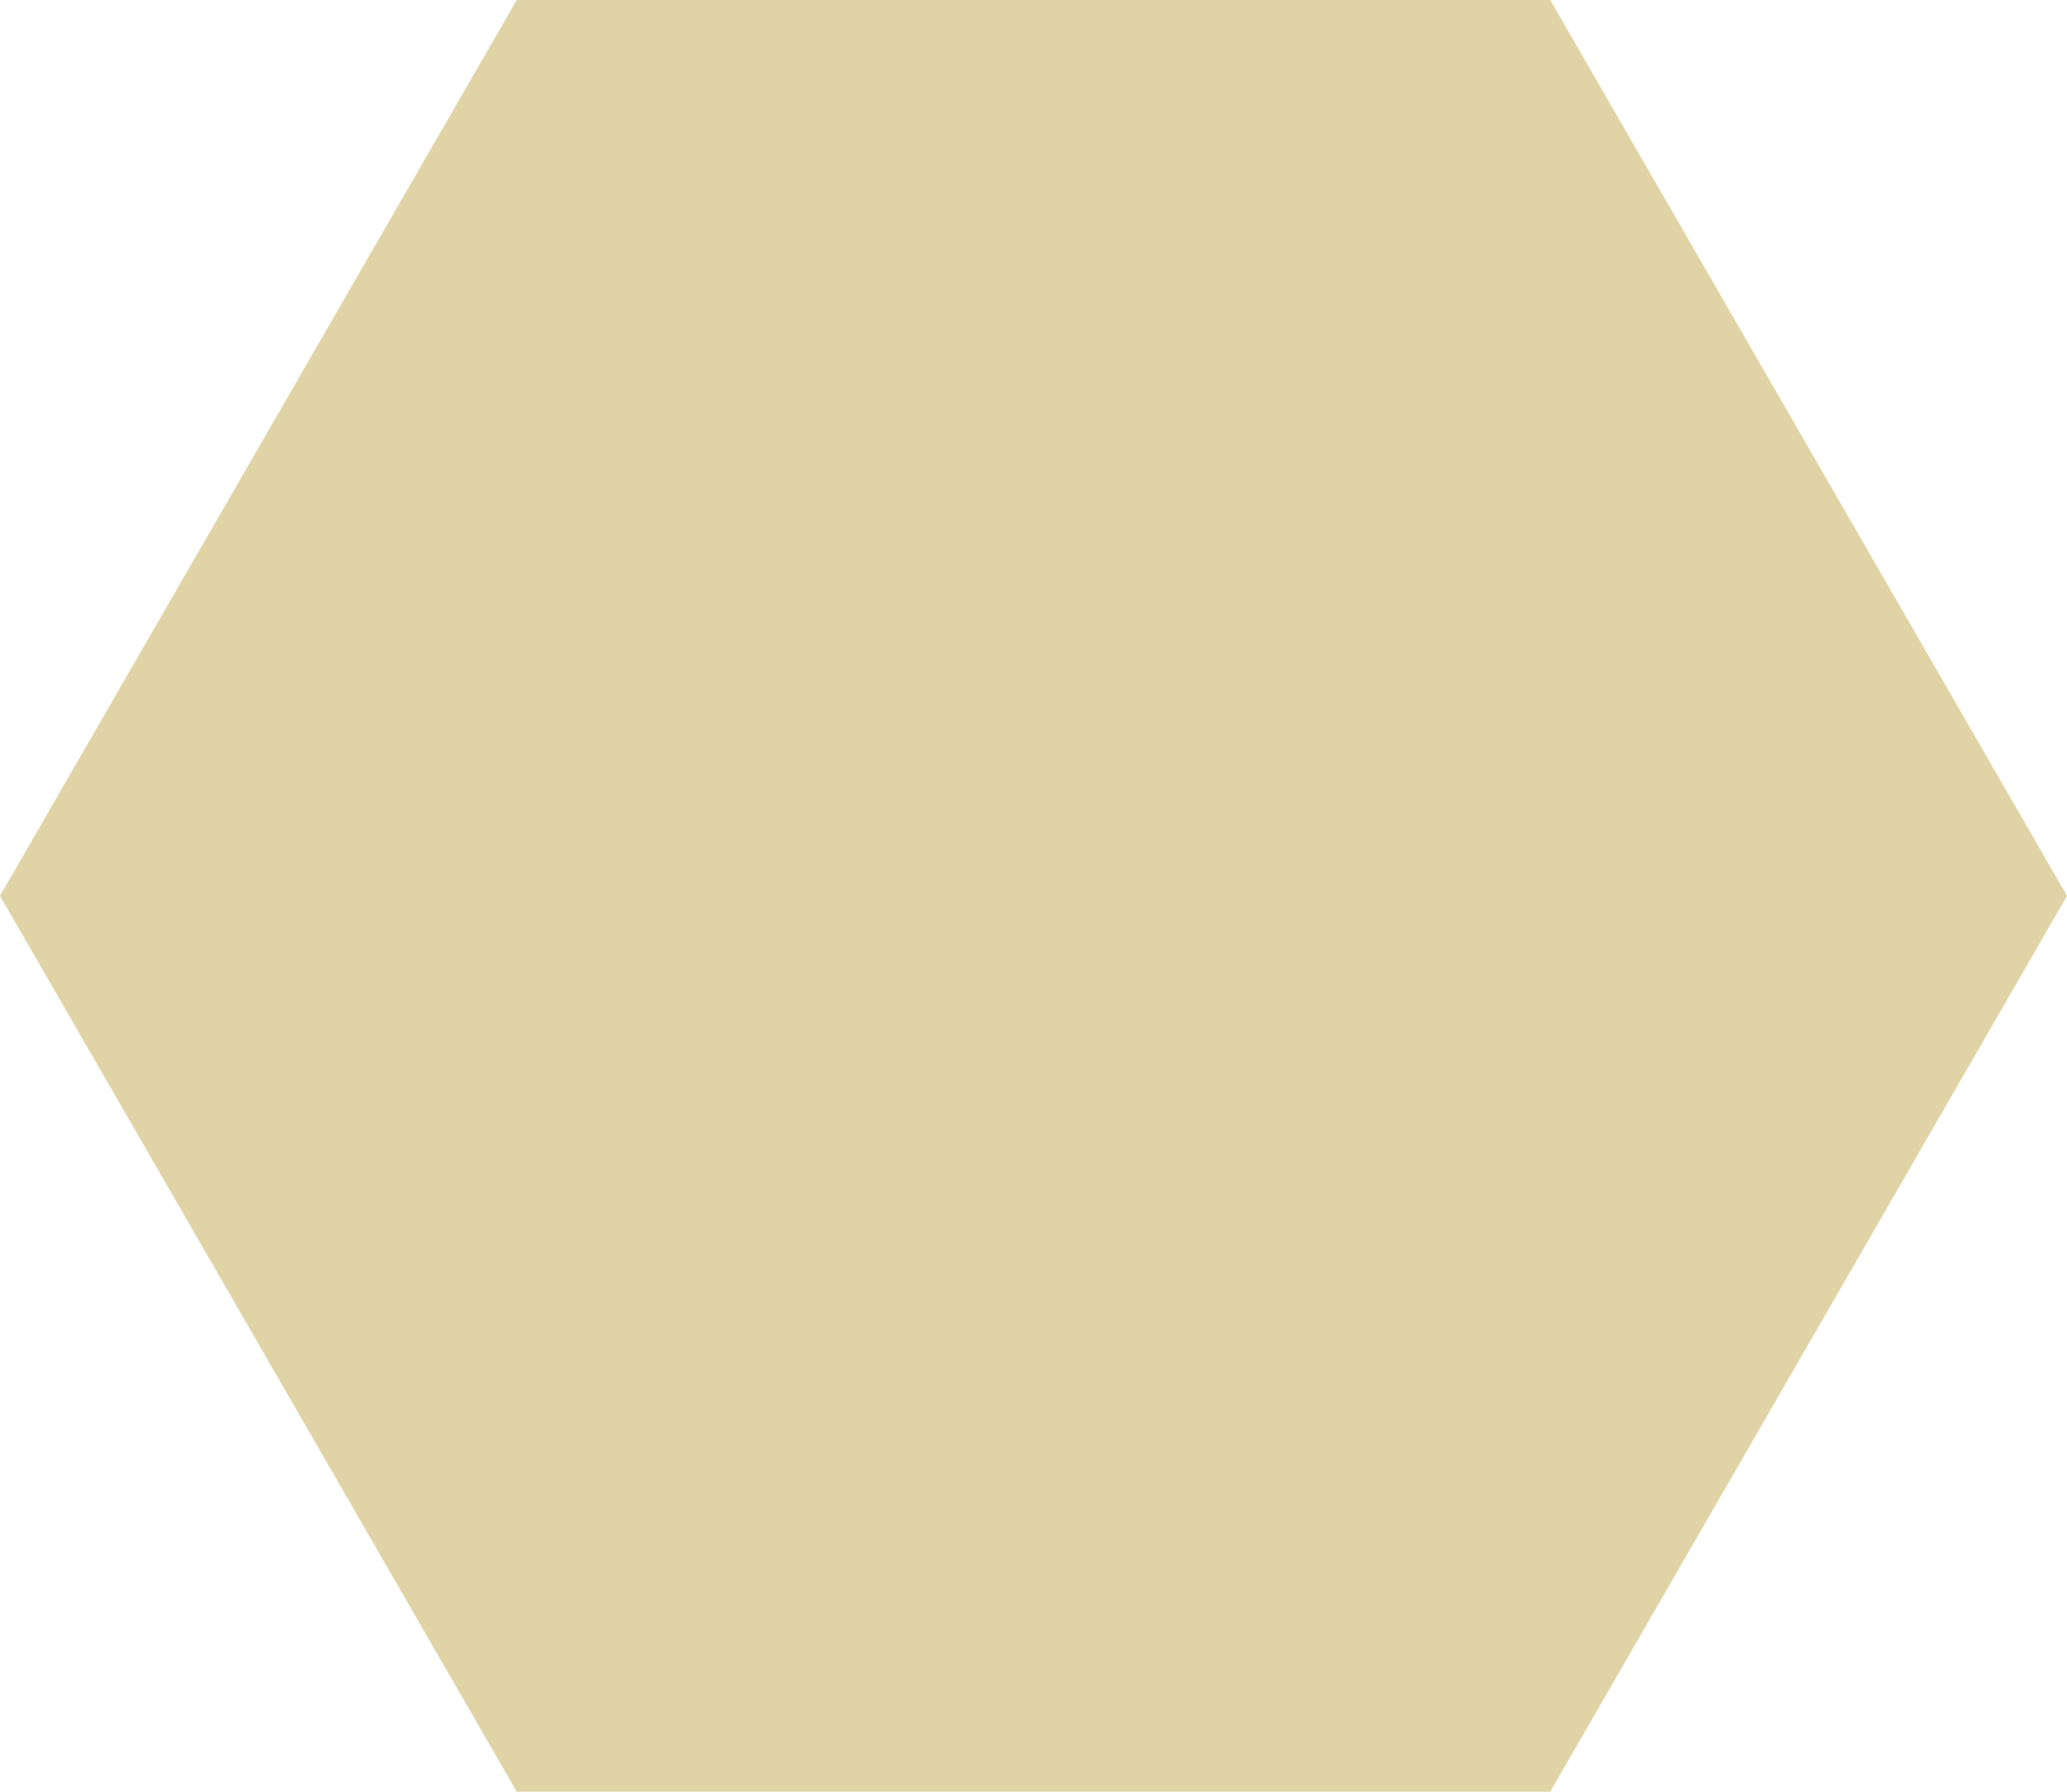
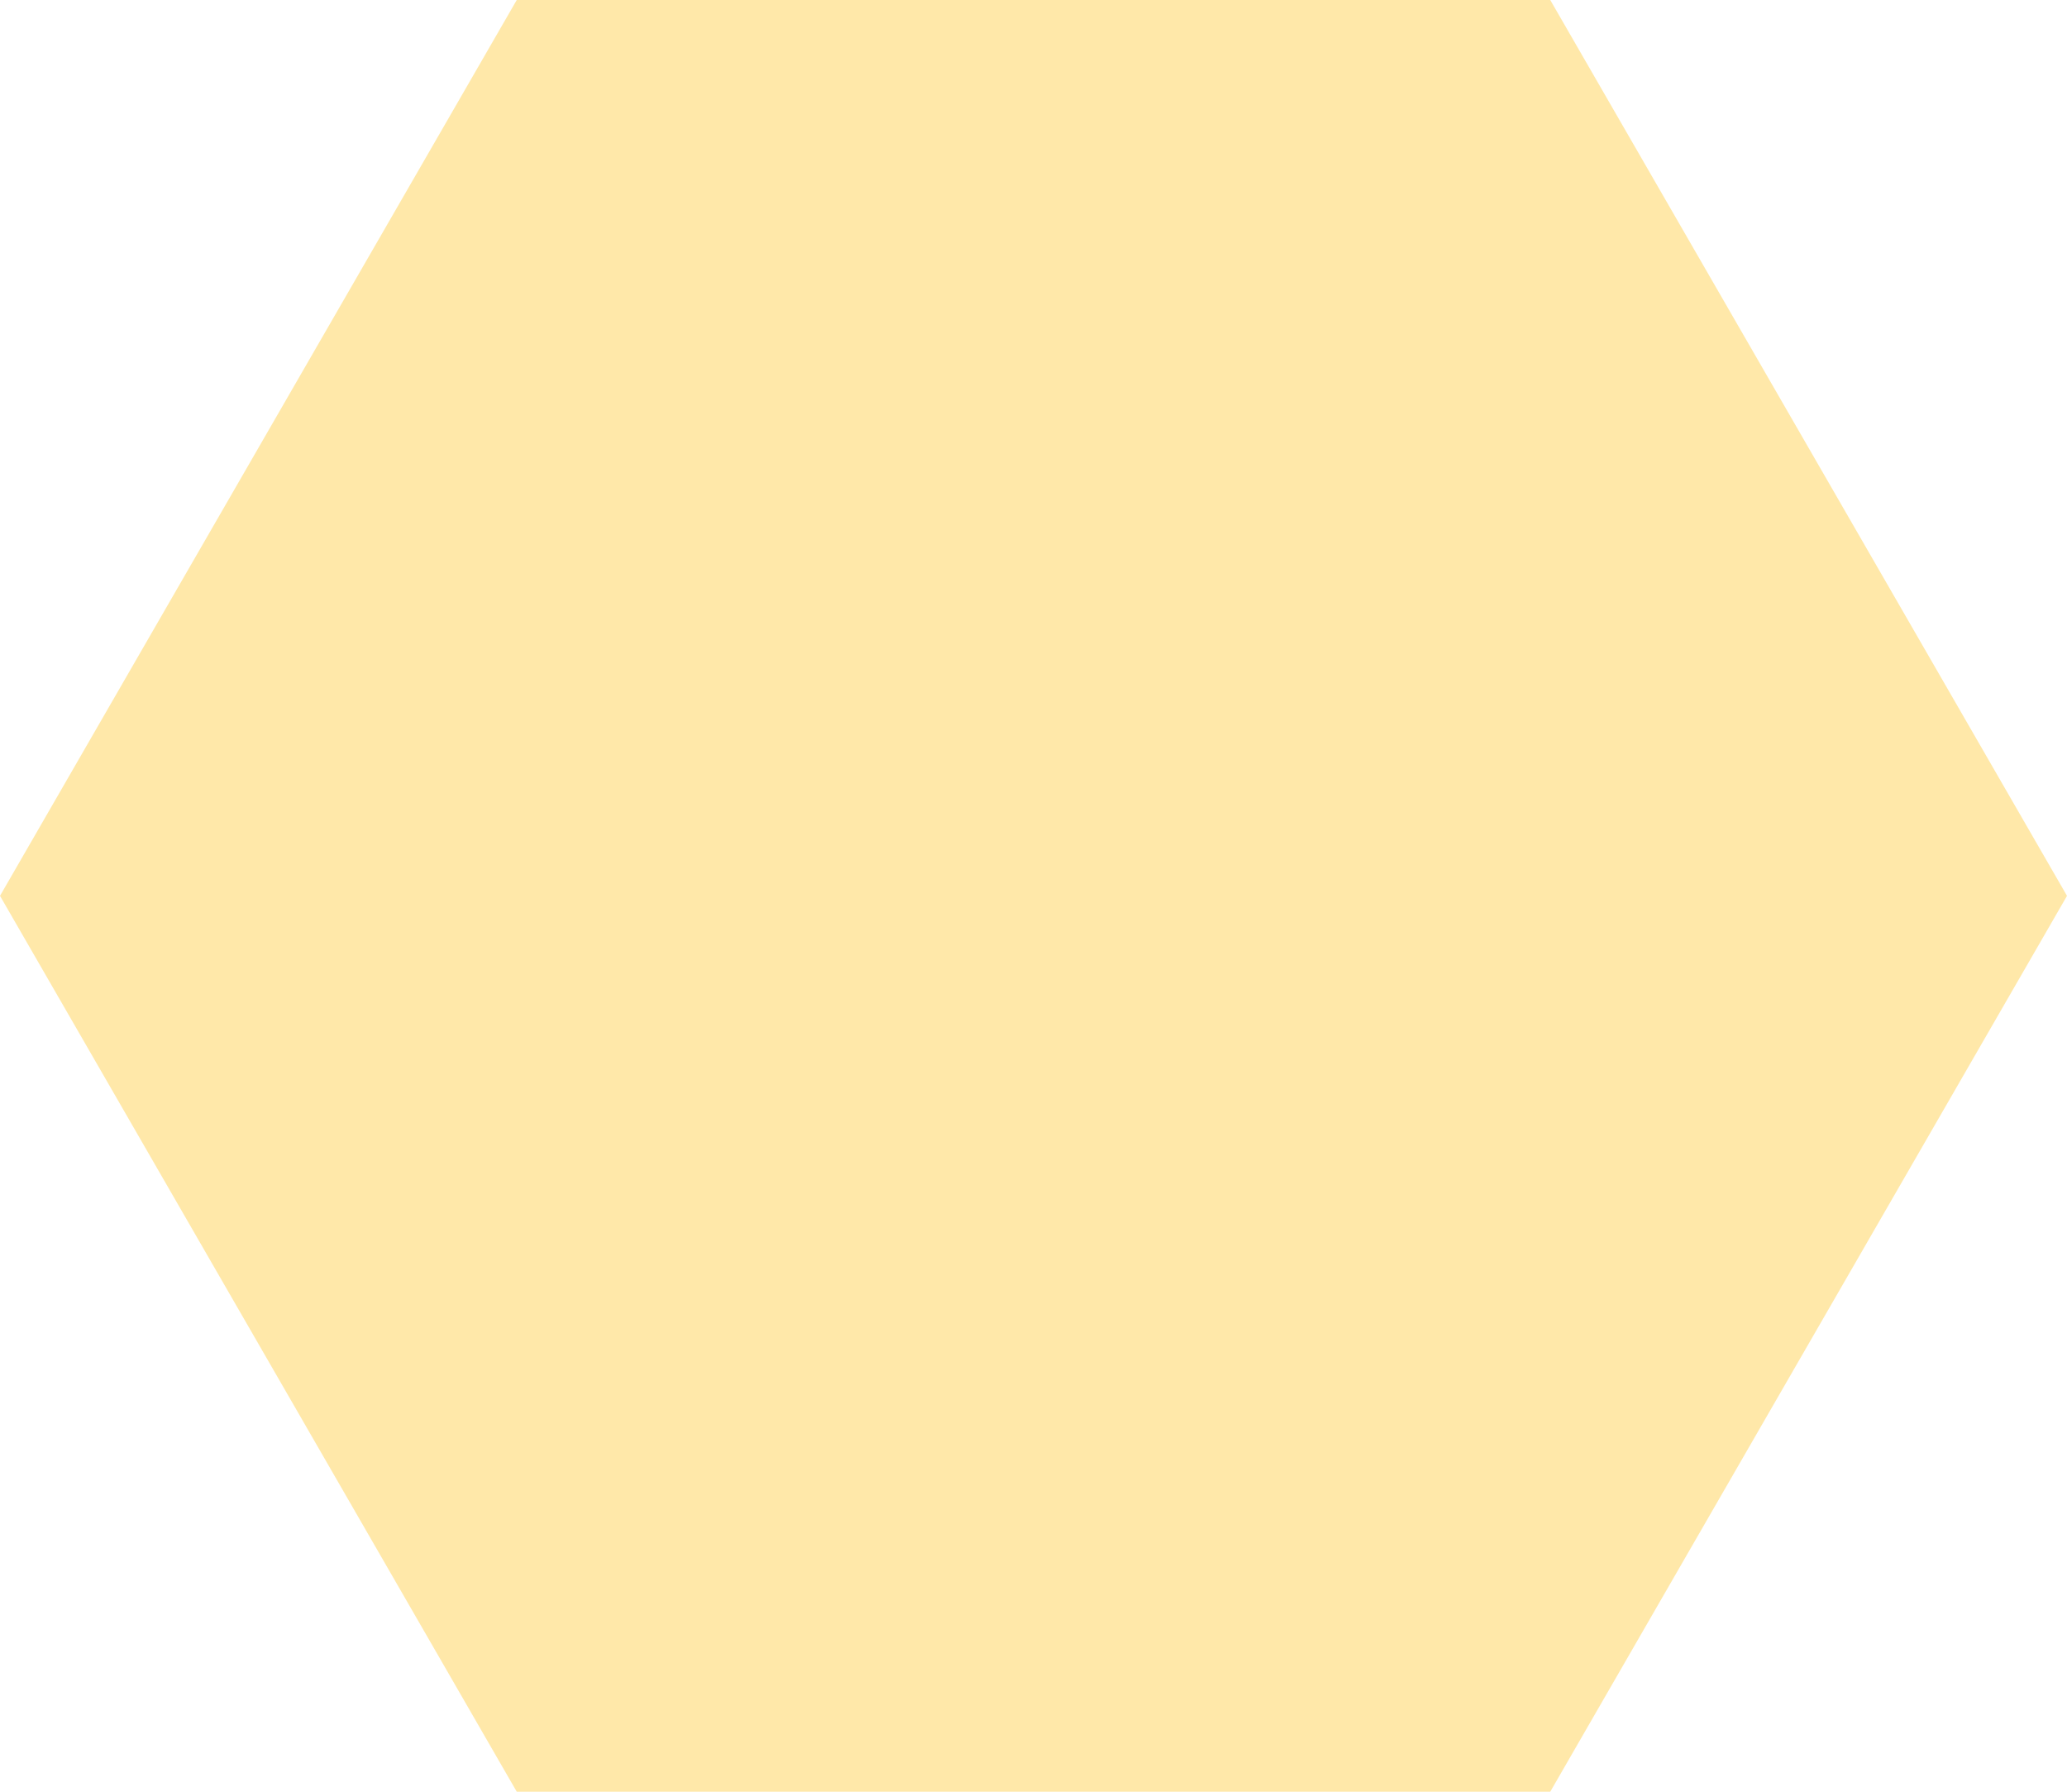
<svg xmlns="http://www.w3.org/2000/svg" version="1.1" id="Layer_1" x="0px" y="0px" viewBox="0 0 150 130" style="enable-background:new 0 0 150 130;" xml:space="preserve">
  <style type="text/css">
- 	.st6{fill:#e0d4a6;}
+ 	.st6{fill:#ffe8a9;}
</style>
  <g>
    <polygon class="st6" points="112.5,0 37.5,0 0,65 37.5,130 112.5,130 150,65  " />
  </g>
</svg>
